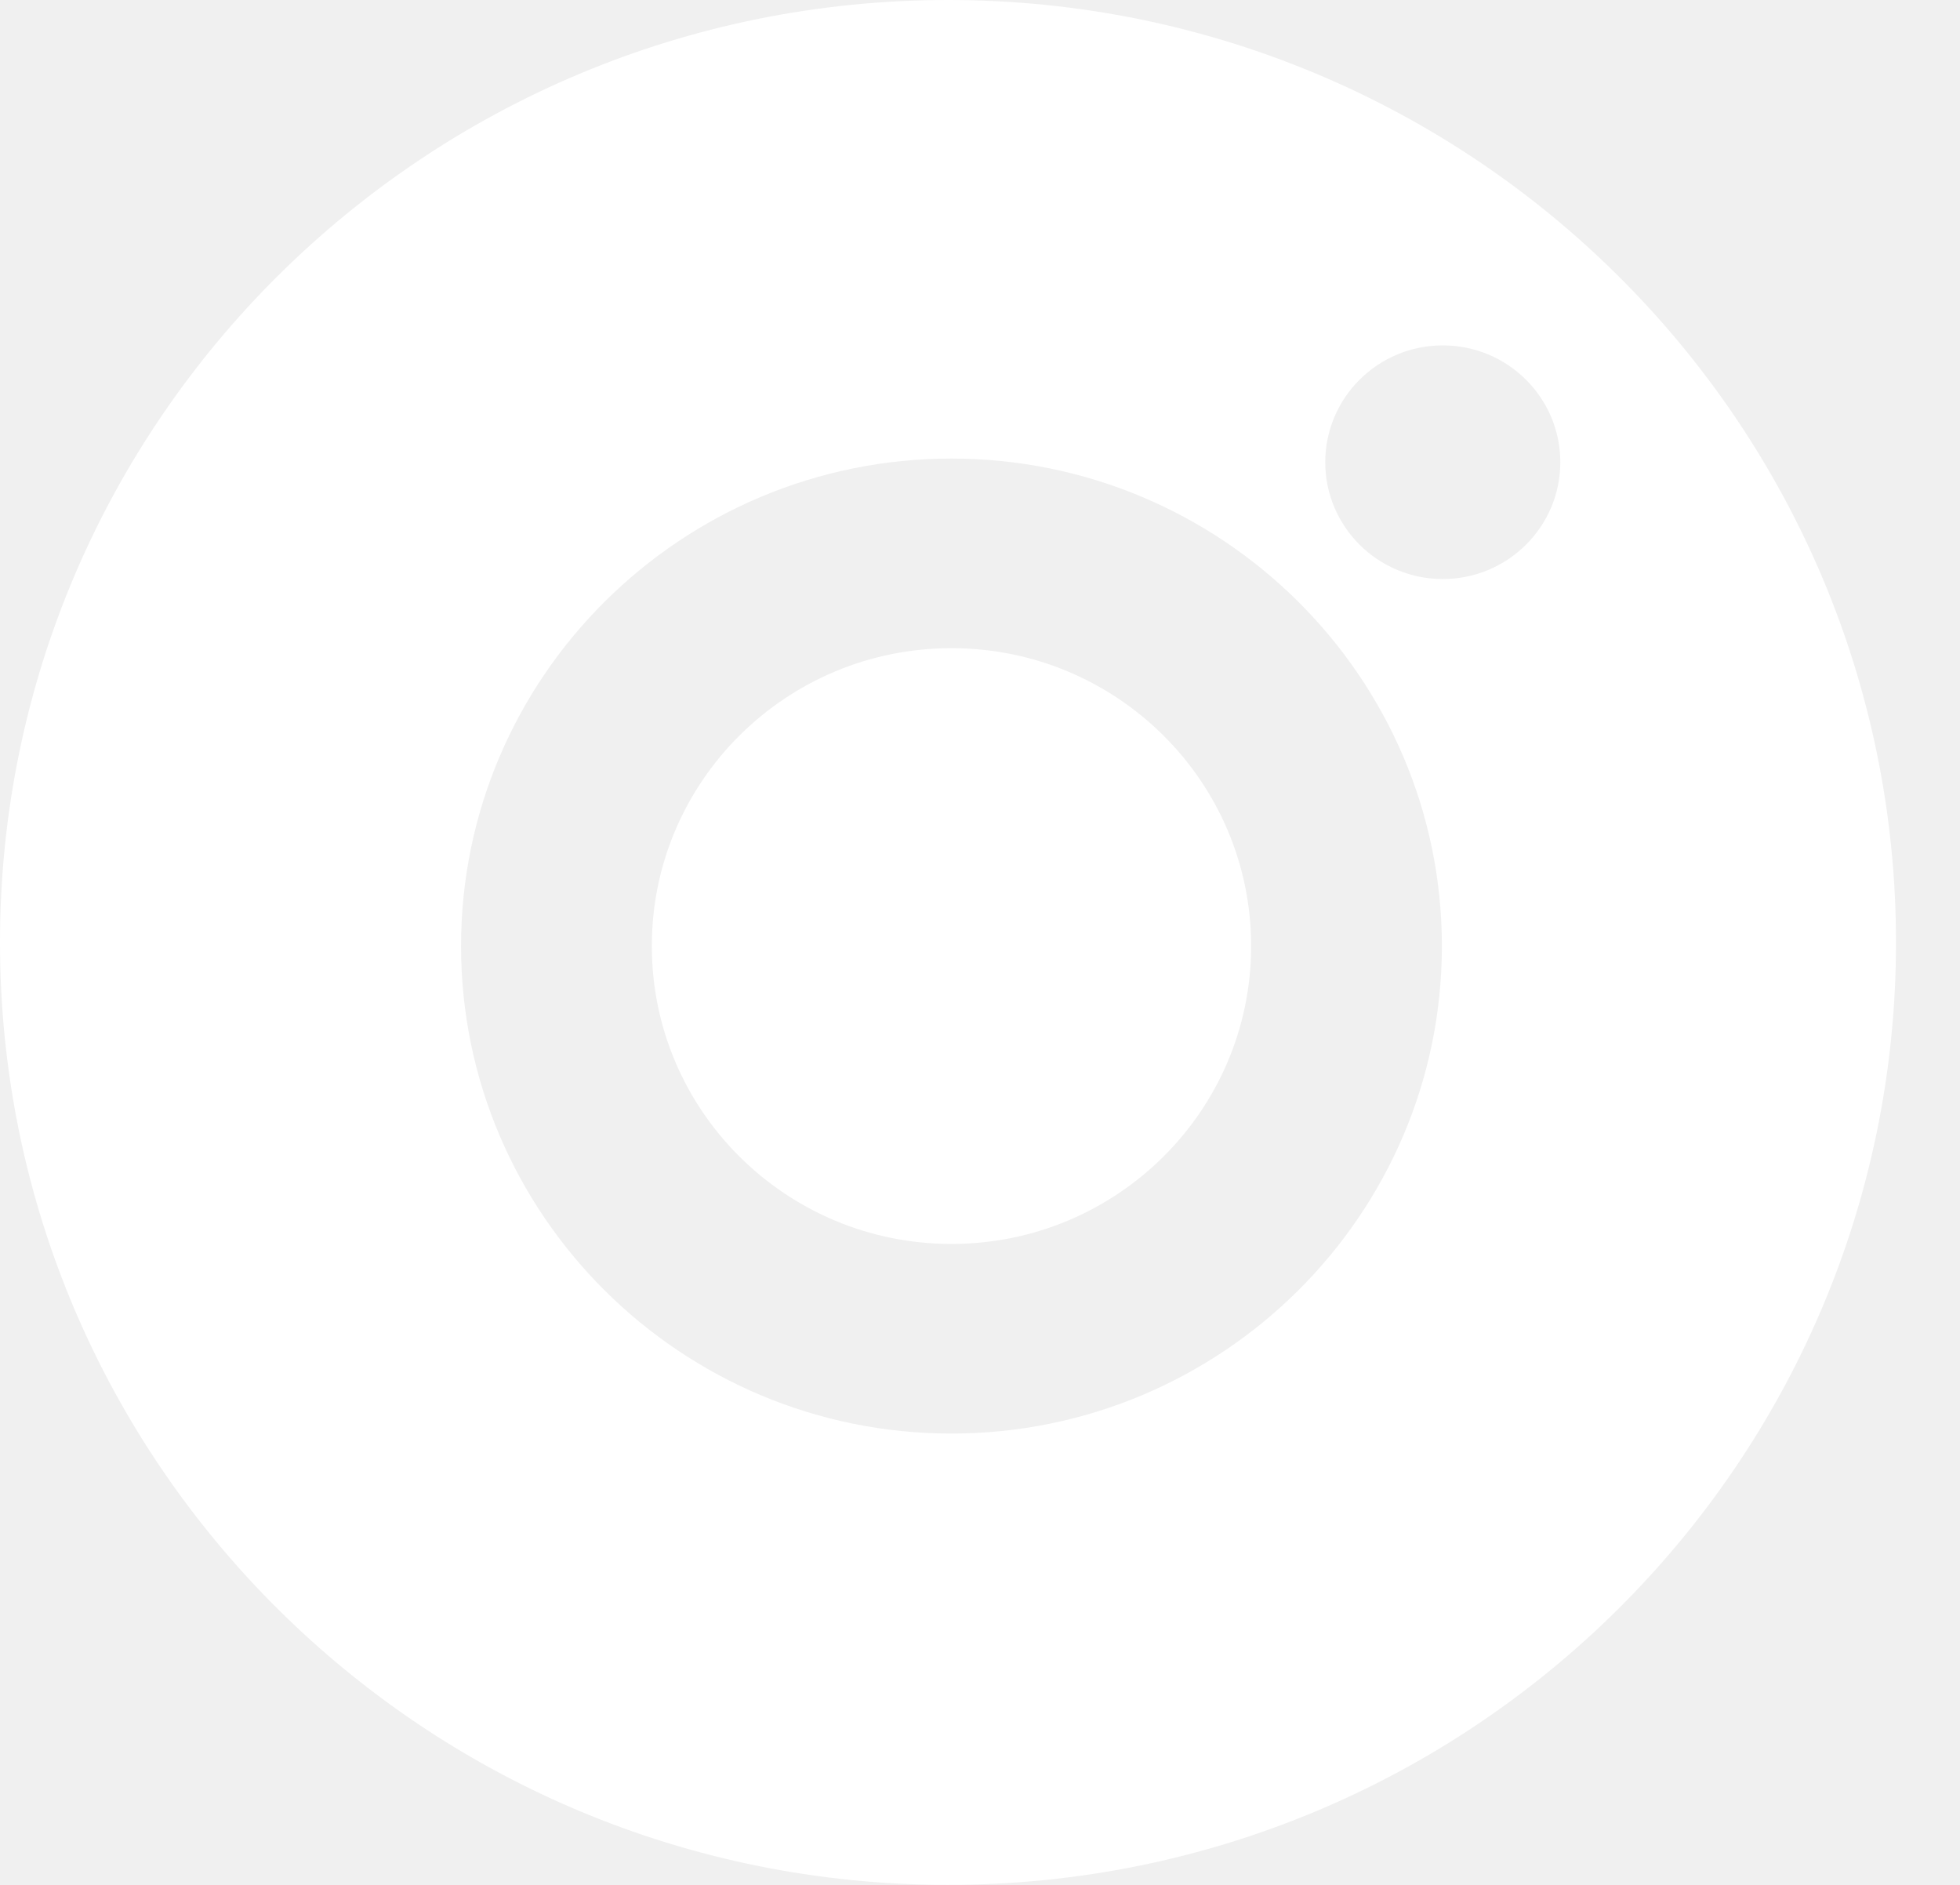
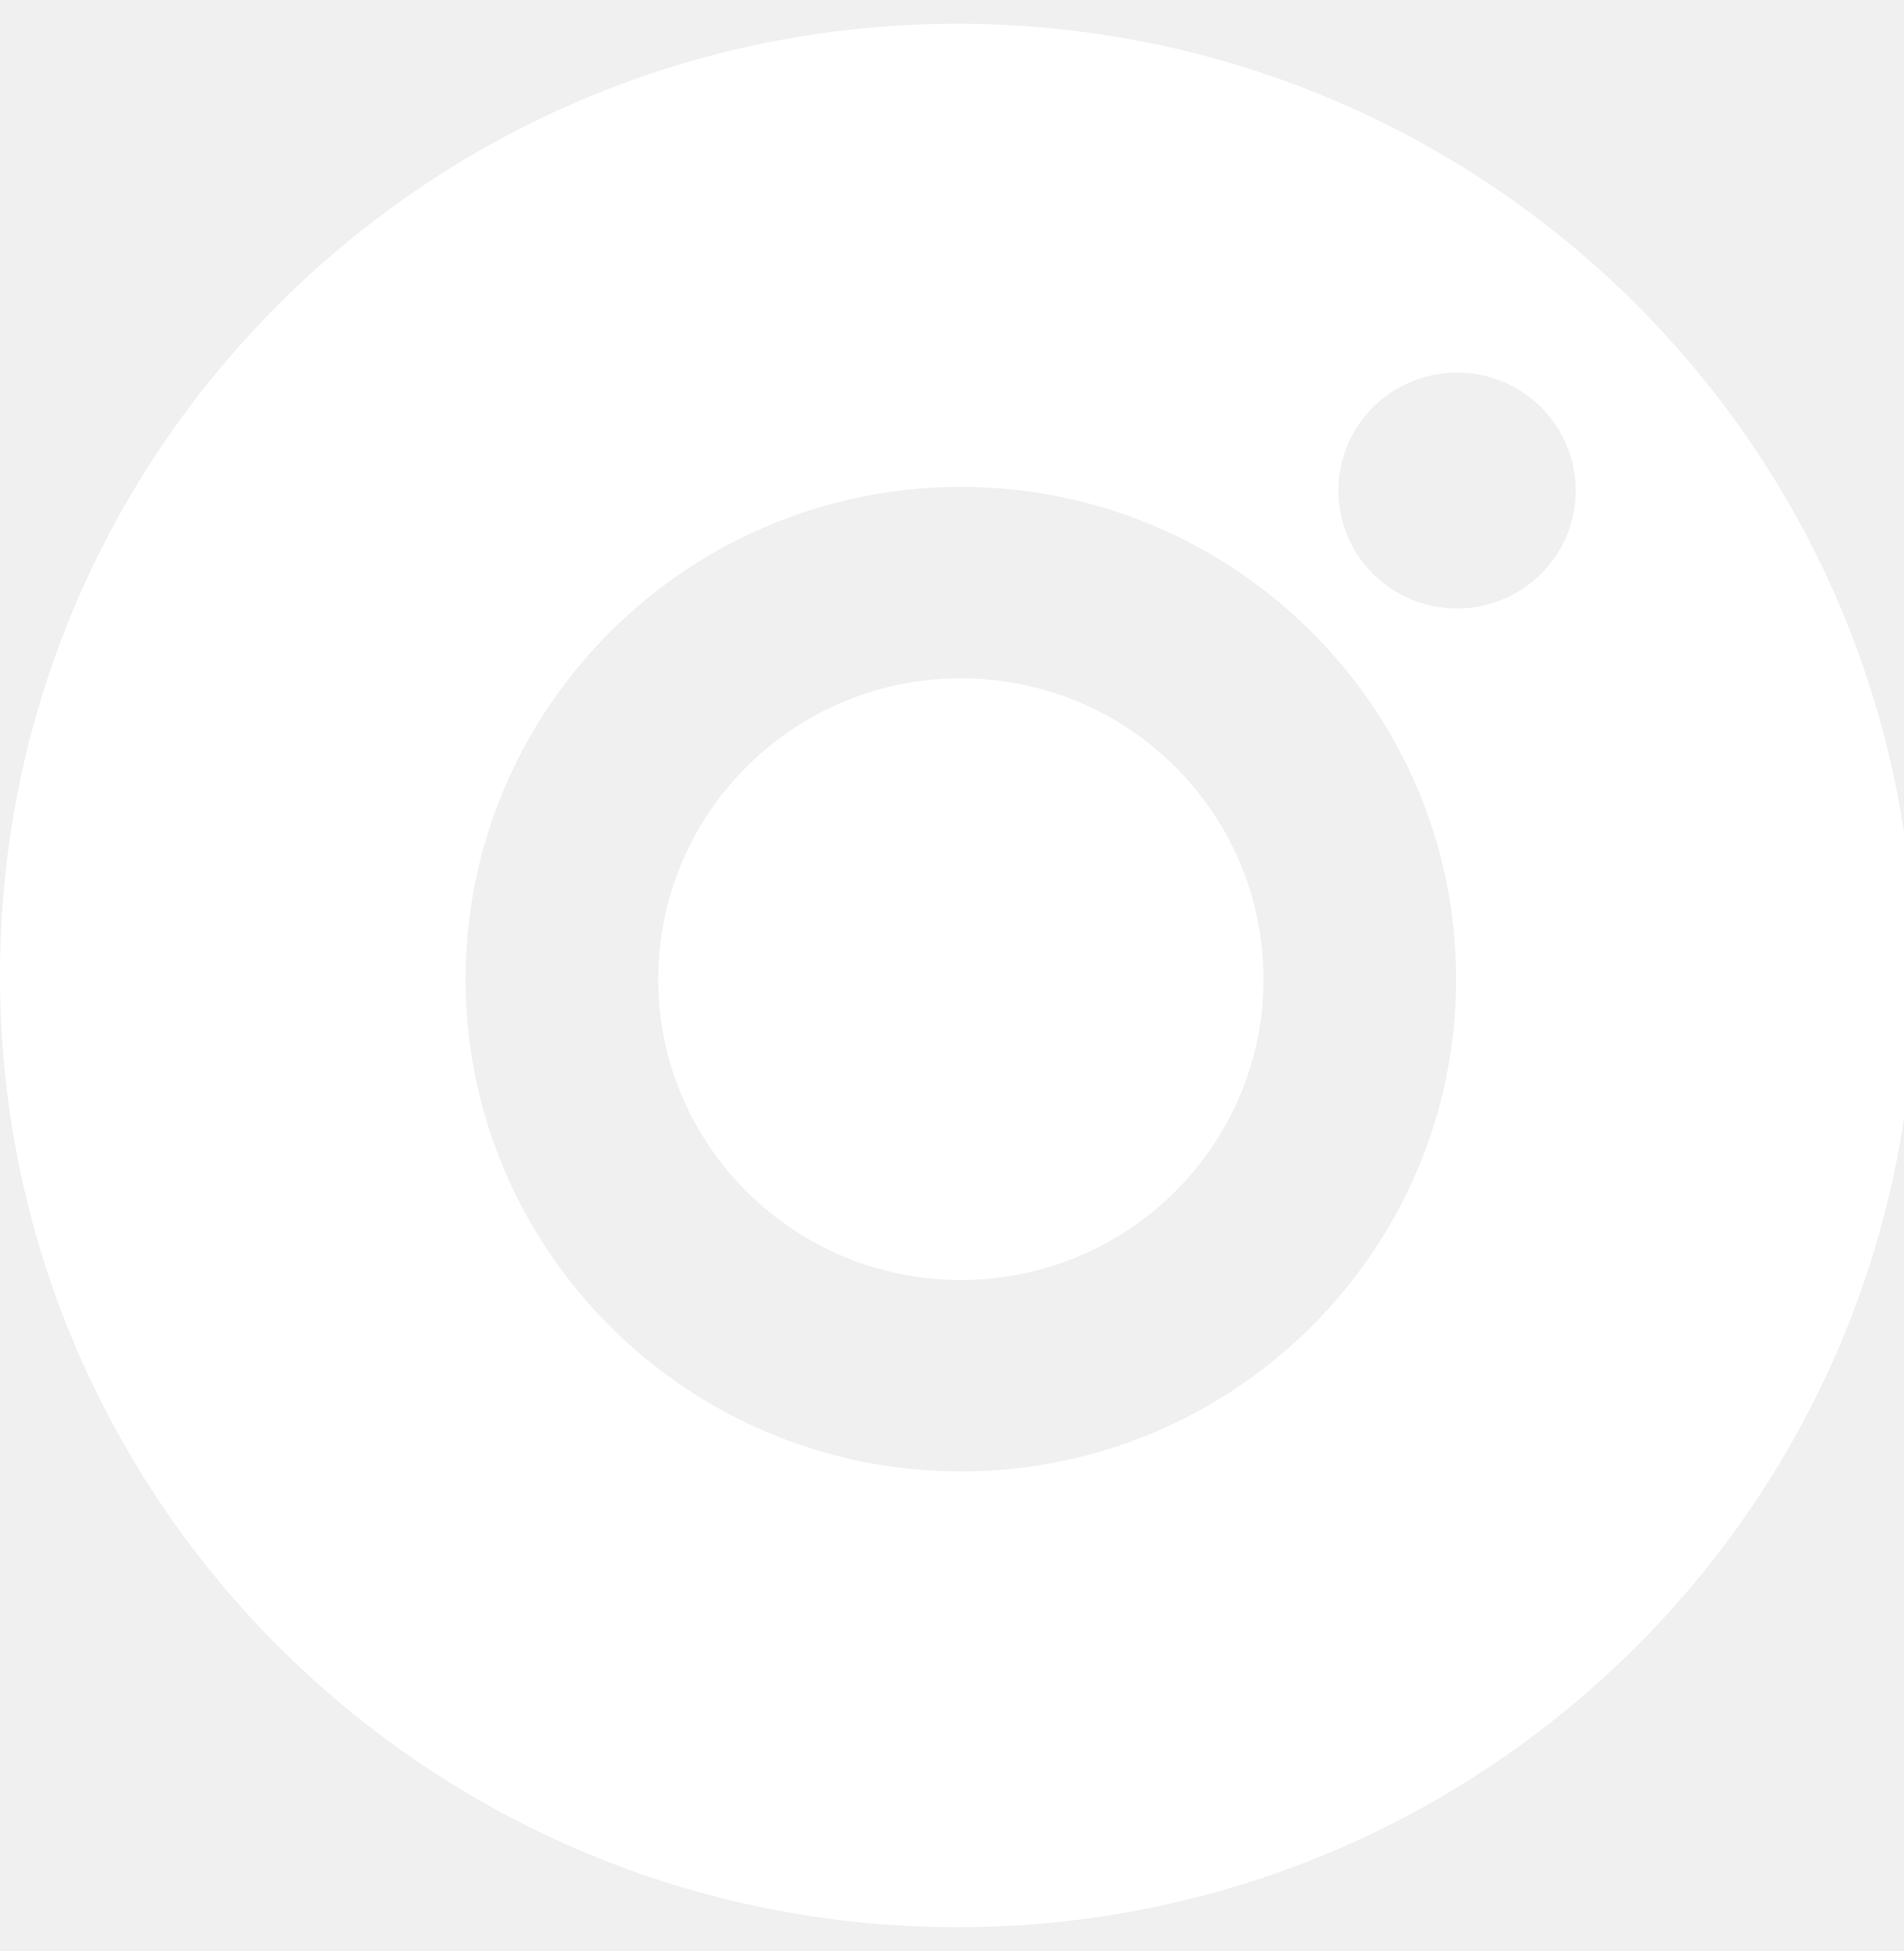
- <svg xmlns="http://www.w3.org/2000/svg" width="26" height="25" viewBox="0 0 26 25" fill="none">
+ <svg xmlns="http://www.w3.org/2000/svg" width="40" height="41" viewBox="0 0 25 25" fill="none">
  <path d="M3.975 7.902C6.17 7.902 7.95 6.133 7.95 3.951C7.95 1.769 6.17 0 3.975 0C1.78 0 0 1.769 0 3.951C0 6.133 1.78 7.902 3.975 7.902Z" transform="translate(8.64661 8.59698)" fill="white" />
  <path d="M12.576 0C5.63 0 0 5.596 0 12.5C0 19.404 5.63 25 12.576 25C19.521 25 25.151 19.404 25.151 12.5C25.151 5.596 19.521 0 12.576 0ZM12.621 19.014C9.034 19.014 6.116 16.113 6.116 12.548C6.116 8.983 9.034 6.082 12.621 6.082C16.208 6.082 19.127 8.983 19.127 12.548C19.127 16.113 16.208 19.014 12.621 19.014ZM19.139 7.68C18.278 7.68 17.58 6.986 17.58 6.131C17.58 5.275 18.278 4.581 19.139 4.581C20 4.581 20.698 5.275 20.698 6.131C20.698 6.986 20 7.68 19.139 7.68Z" fill="white" />
</svg>
